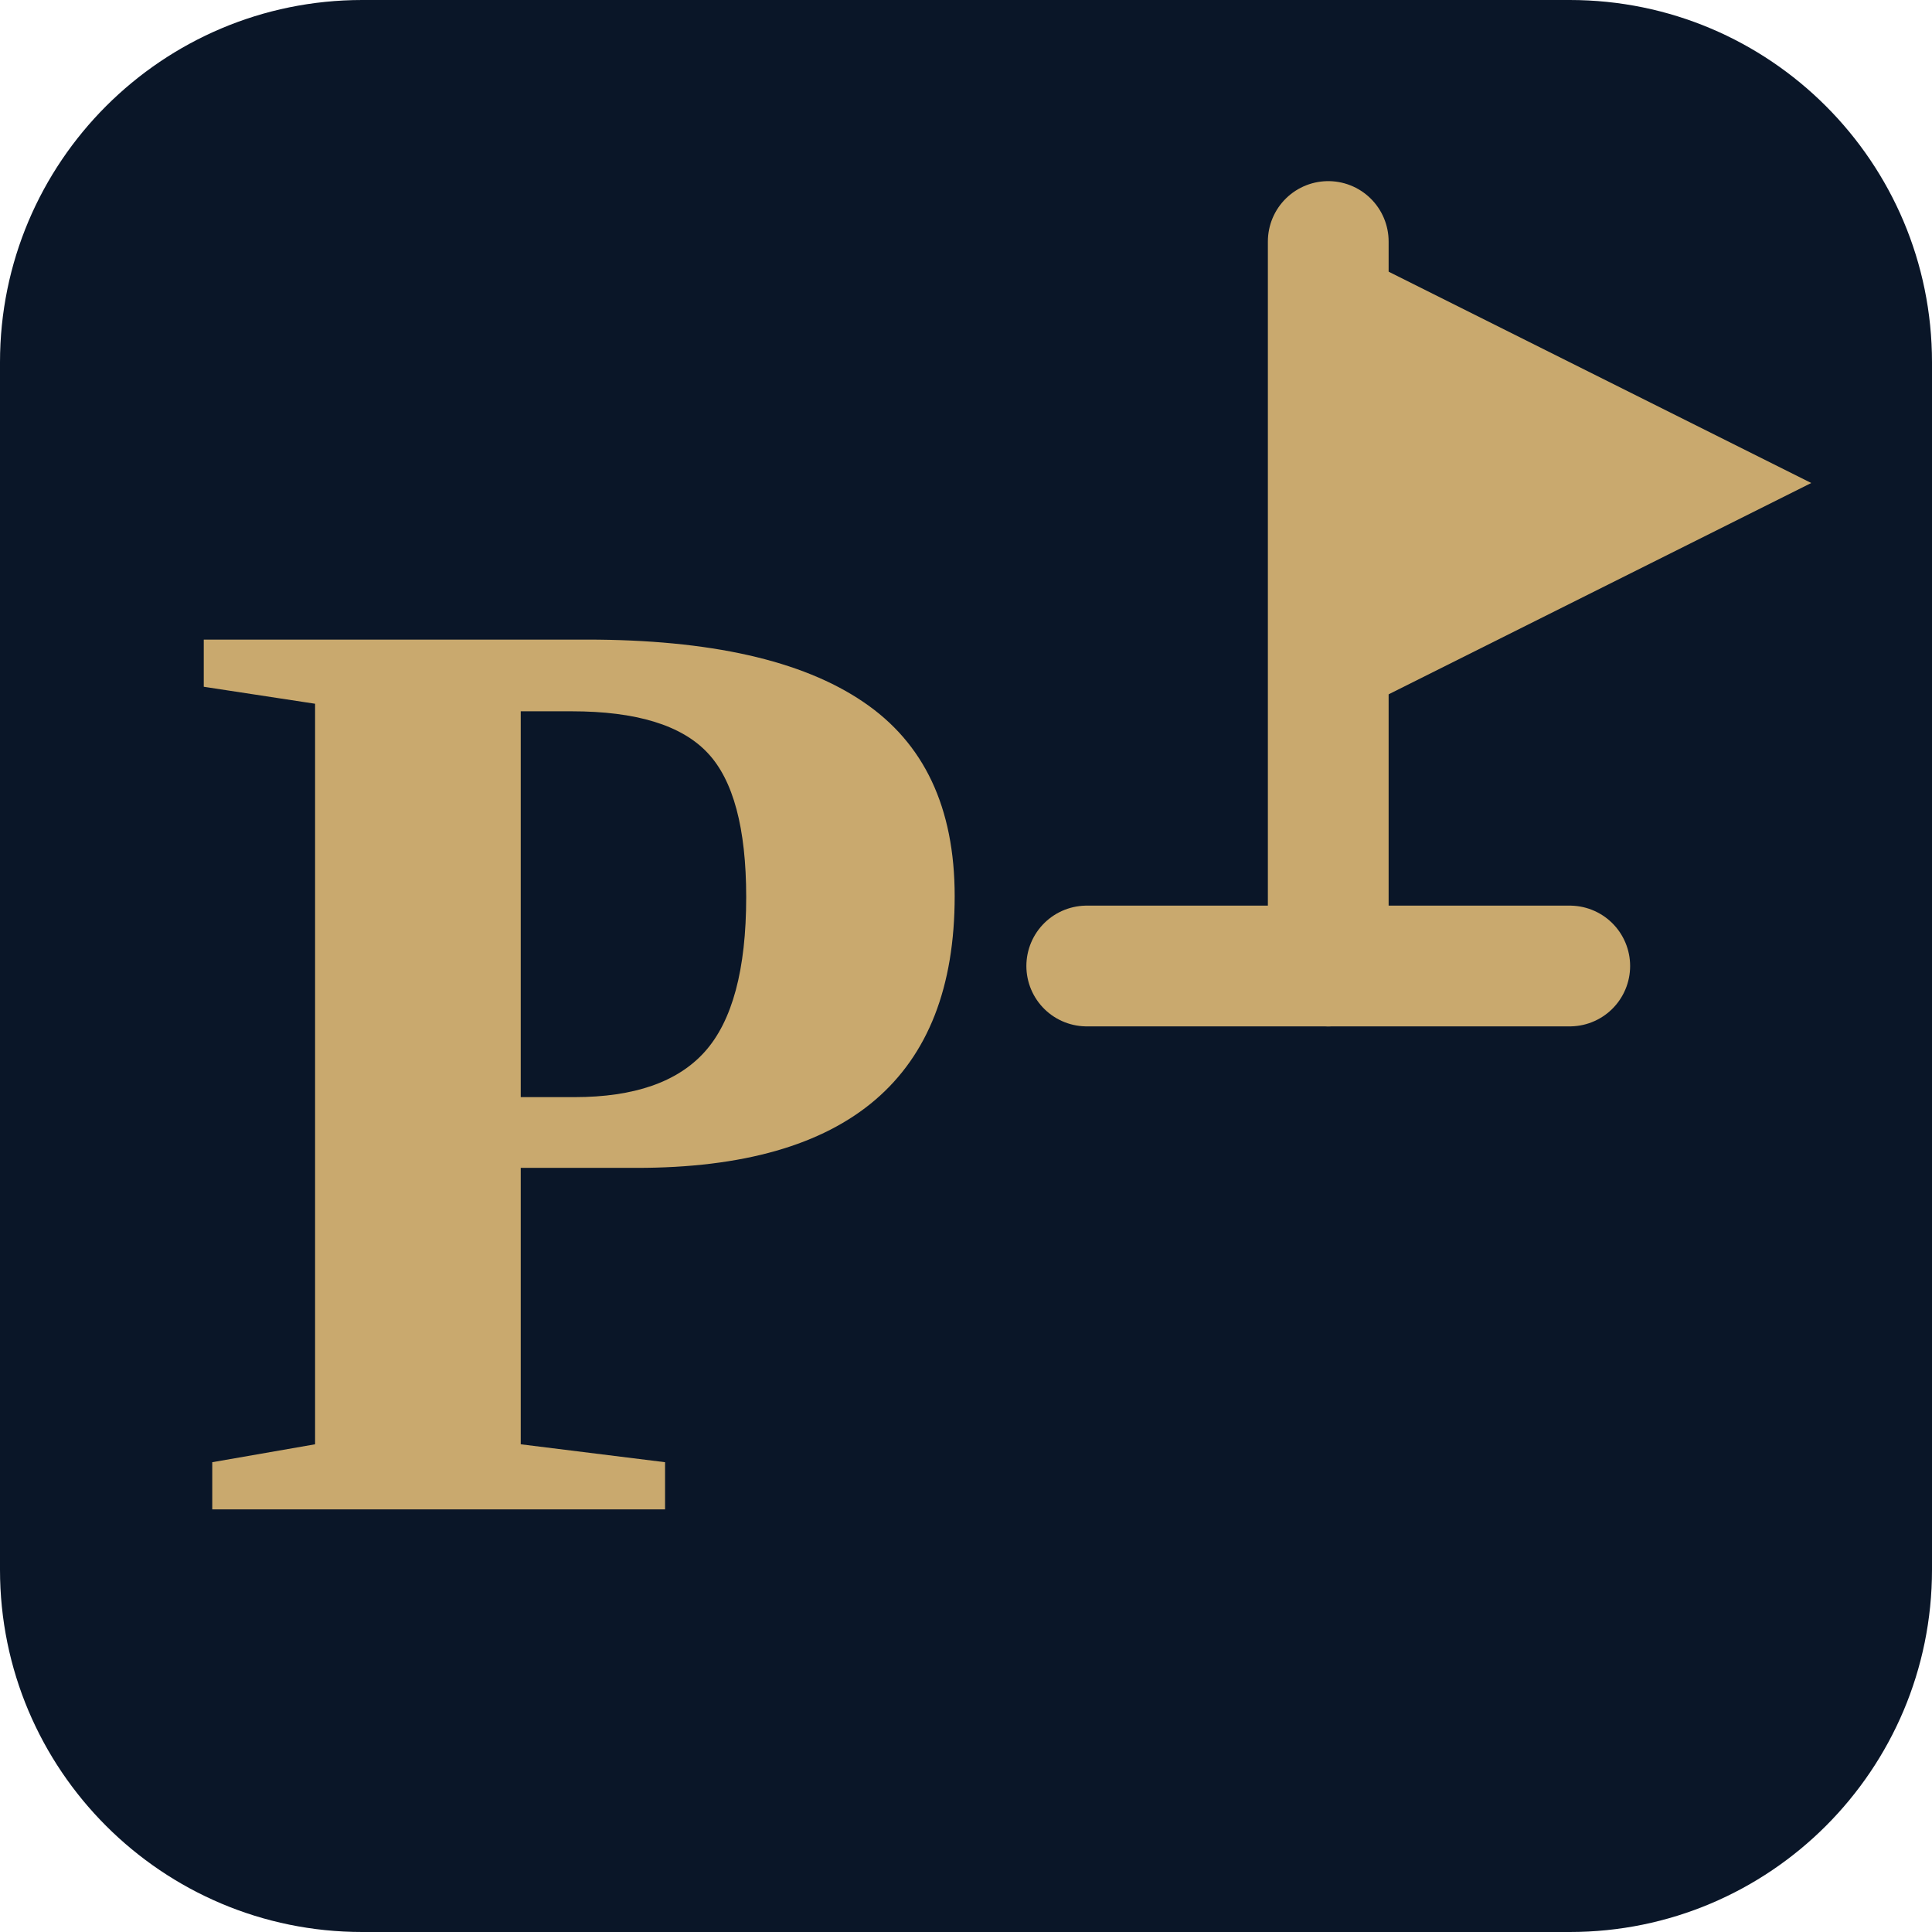
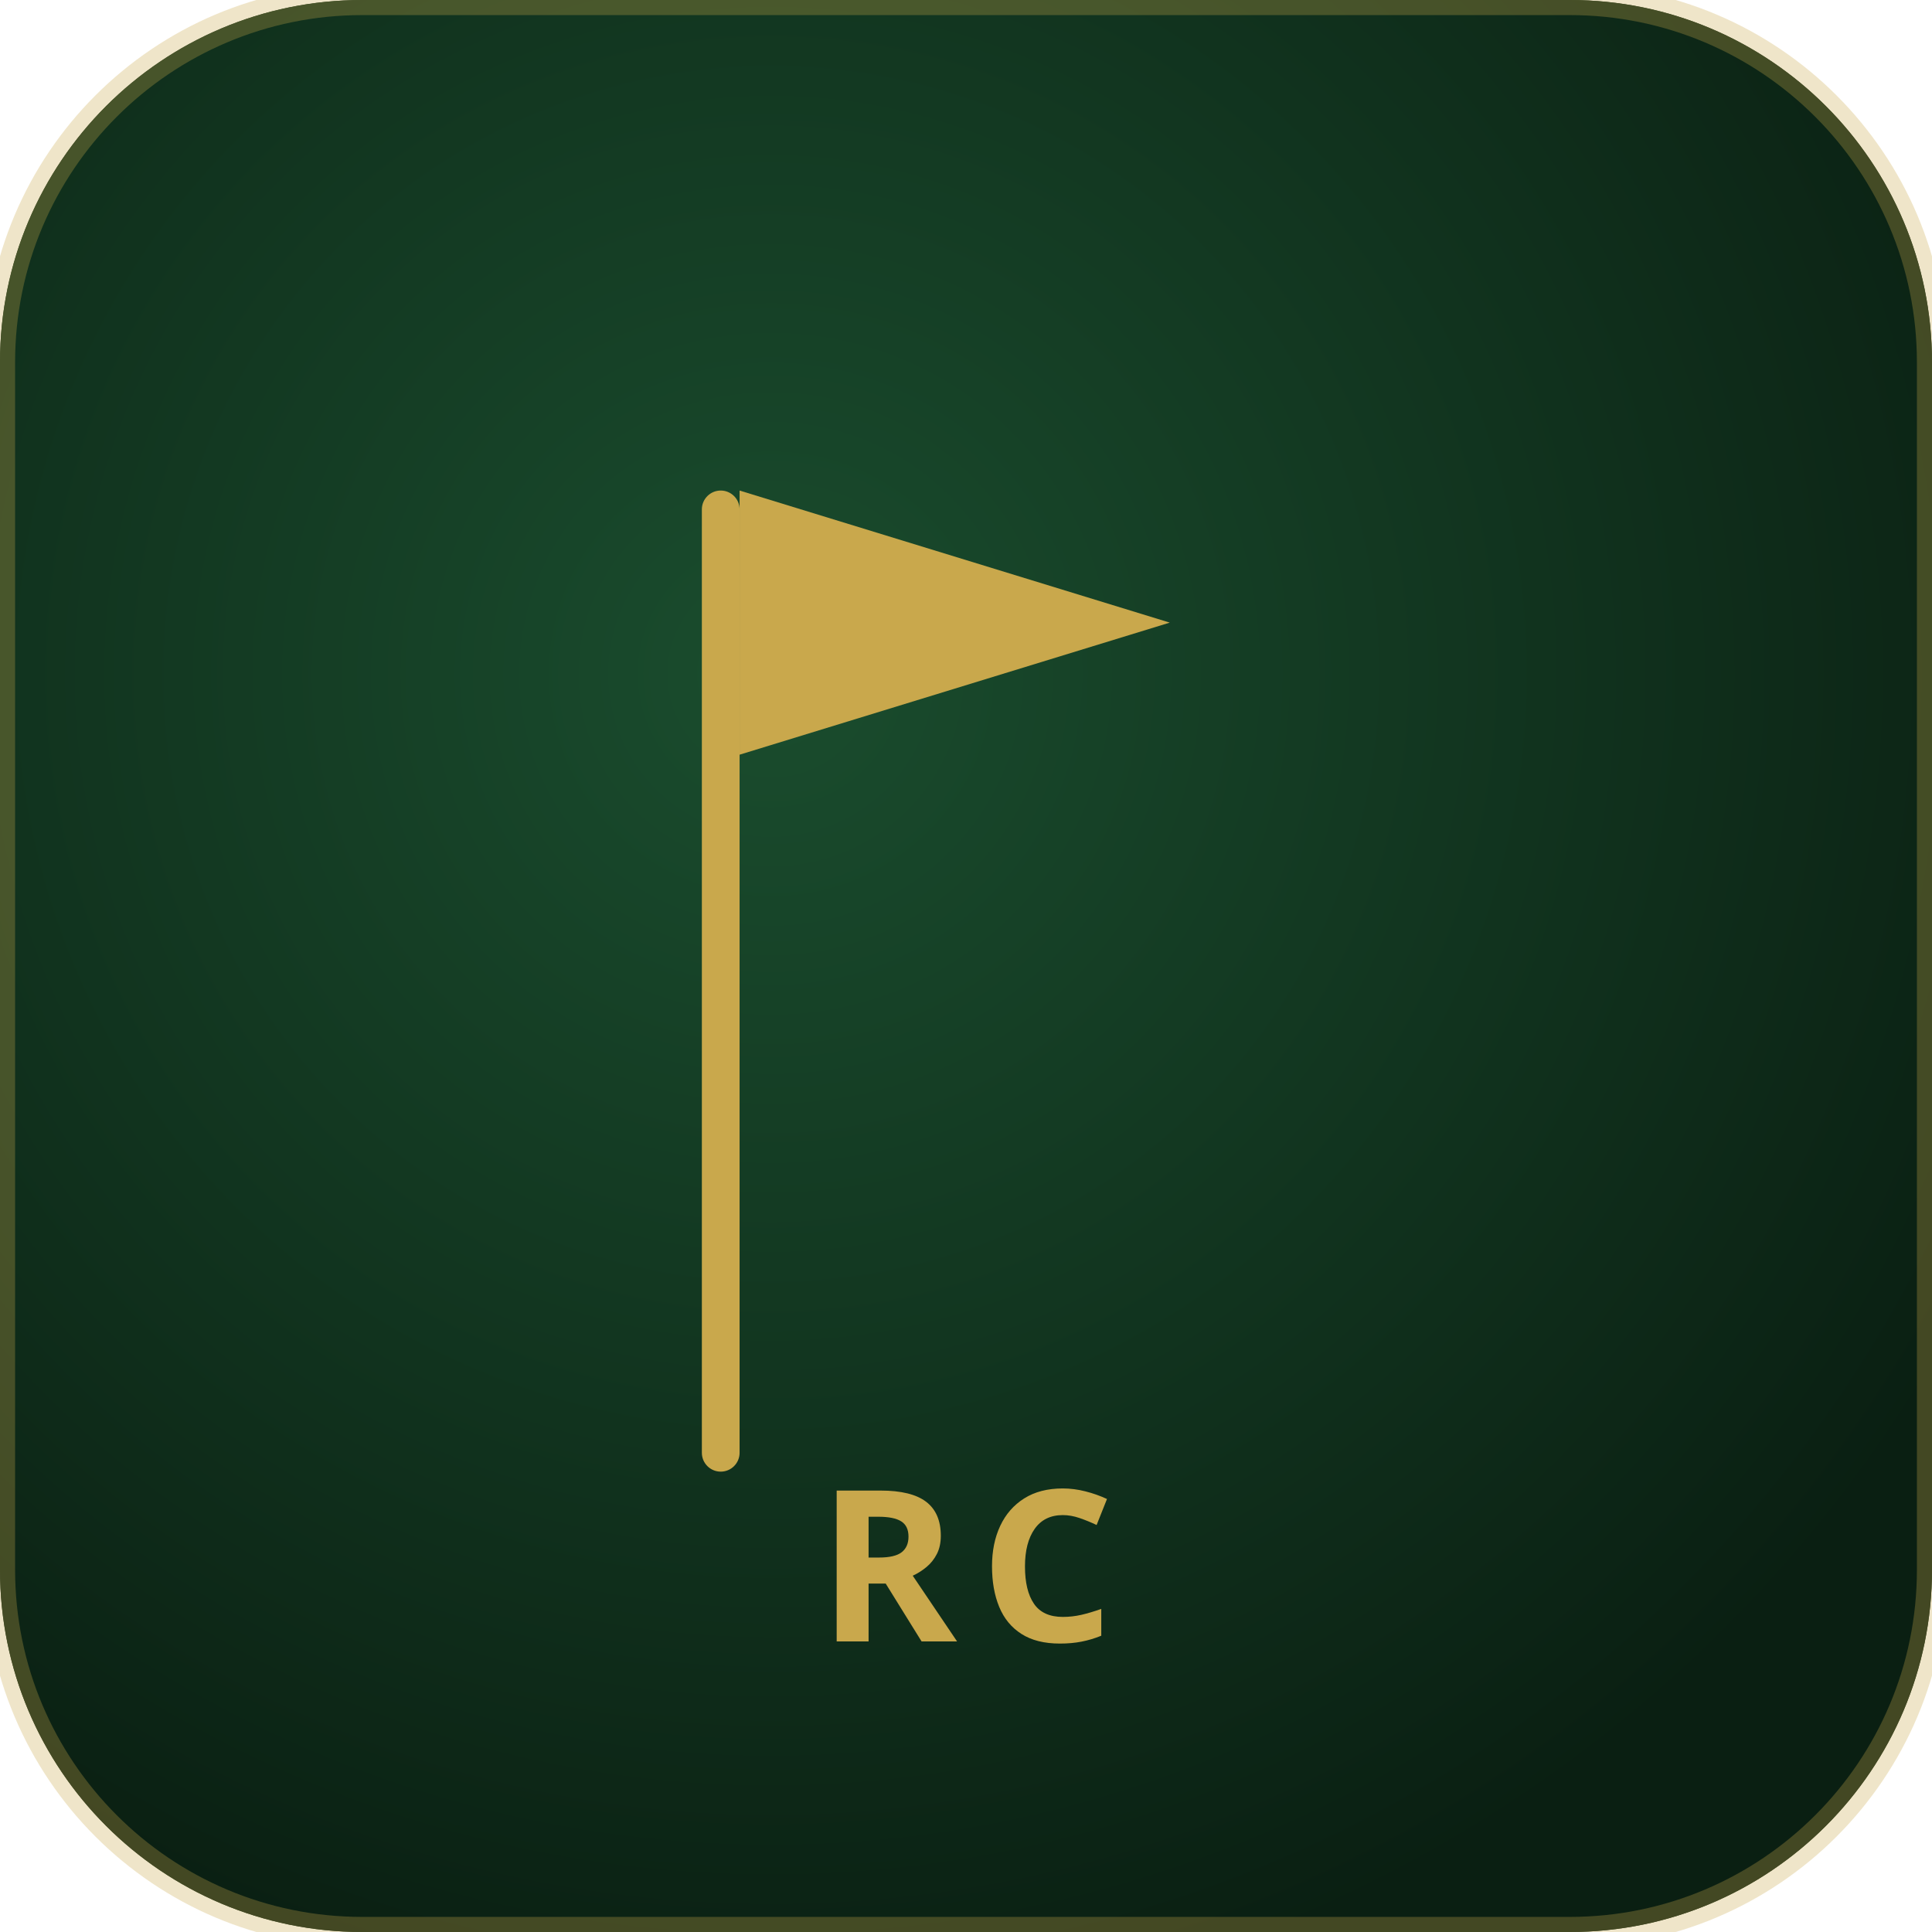
- <svg xmlns="http://www.w3.org/2000/svg" width="32" height="32" viewBox="0 0 32 32">
-   <rect width="32" height="32" rx="6" fill="#0A1628" />
-   <text x="3" y="25" font-family="Georgia,'Times New Roman',serif" font-size="22" font-weight="700" fill="#C9A96E">P</text>
-   <line x1="22" y1="4" x2="22" y2="16" stroke="#C9A96E" stroke-width="2" stroke-linecap="round" />
-   <path d="M22 4 L30 8 L22 12 Z" fill="#C9A96E" />
-   <line x1="18" y1="16" x2="26" y2="16" stroke="#C9A96E" stroke-width="2" stroke-linecap="round" />
+ <svg xmlns="http://www.w3.org/2000/svg" viewBox="0 0 512 512">
+   <rect width="512" height="512" rx="96" fill="#0D2B1A" />
+   <rect width="512" height="512" rx="96" fill="url(#bg)" />
+   <defs>
+     <radialGradient id="bg" cx="40%" cy="35%" r="70%">
+       <stop offset="0%" stop-color="#1A4D2E" />
+       <stop offset="100%" stop-color="#0A1F12" />
+     </radialGradient>
+   </defs>
+   <rect x="186" y="130" width="10" height="260" rx="5" fill="#C9A84C" />
+   <polygon points="196,130 310,165 196,200" fill="#C9A84C" />
+   <text x="256" y="435" text-anchor="middle" font-family="Arial Black,sans-serif" font-weight="900" font-size="56" fill="#C9A84C" letter-spacing="6">RC</text>
+   <rect width="512" height="512" rx="96" fill="none" stroke="#C9A84C" stroke-width="8" stroke-opacity="0.3" />
</svg>
